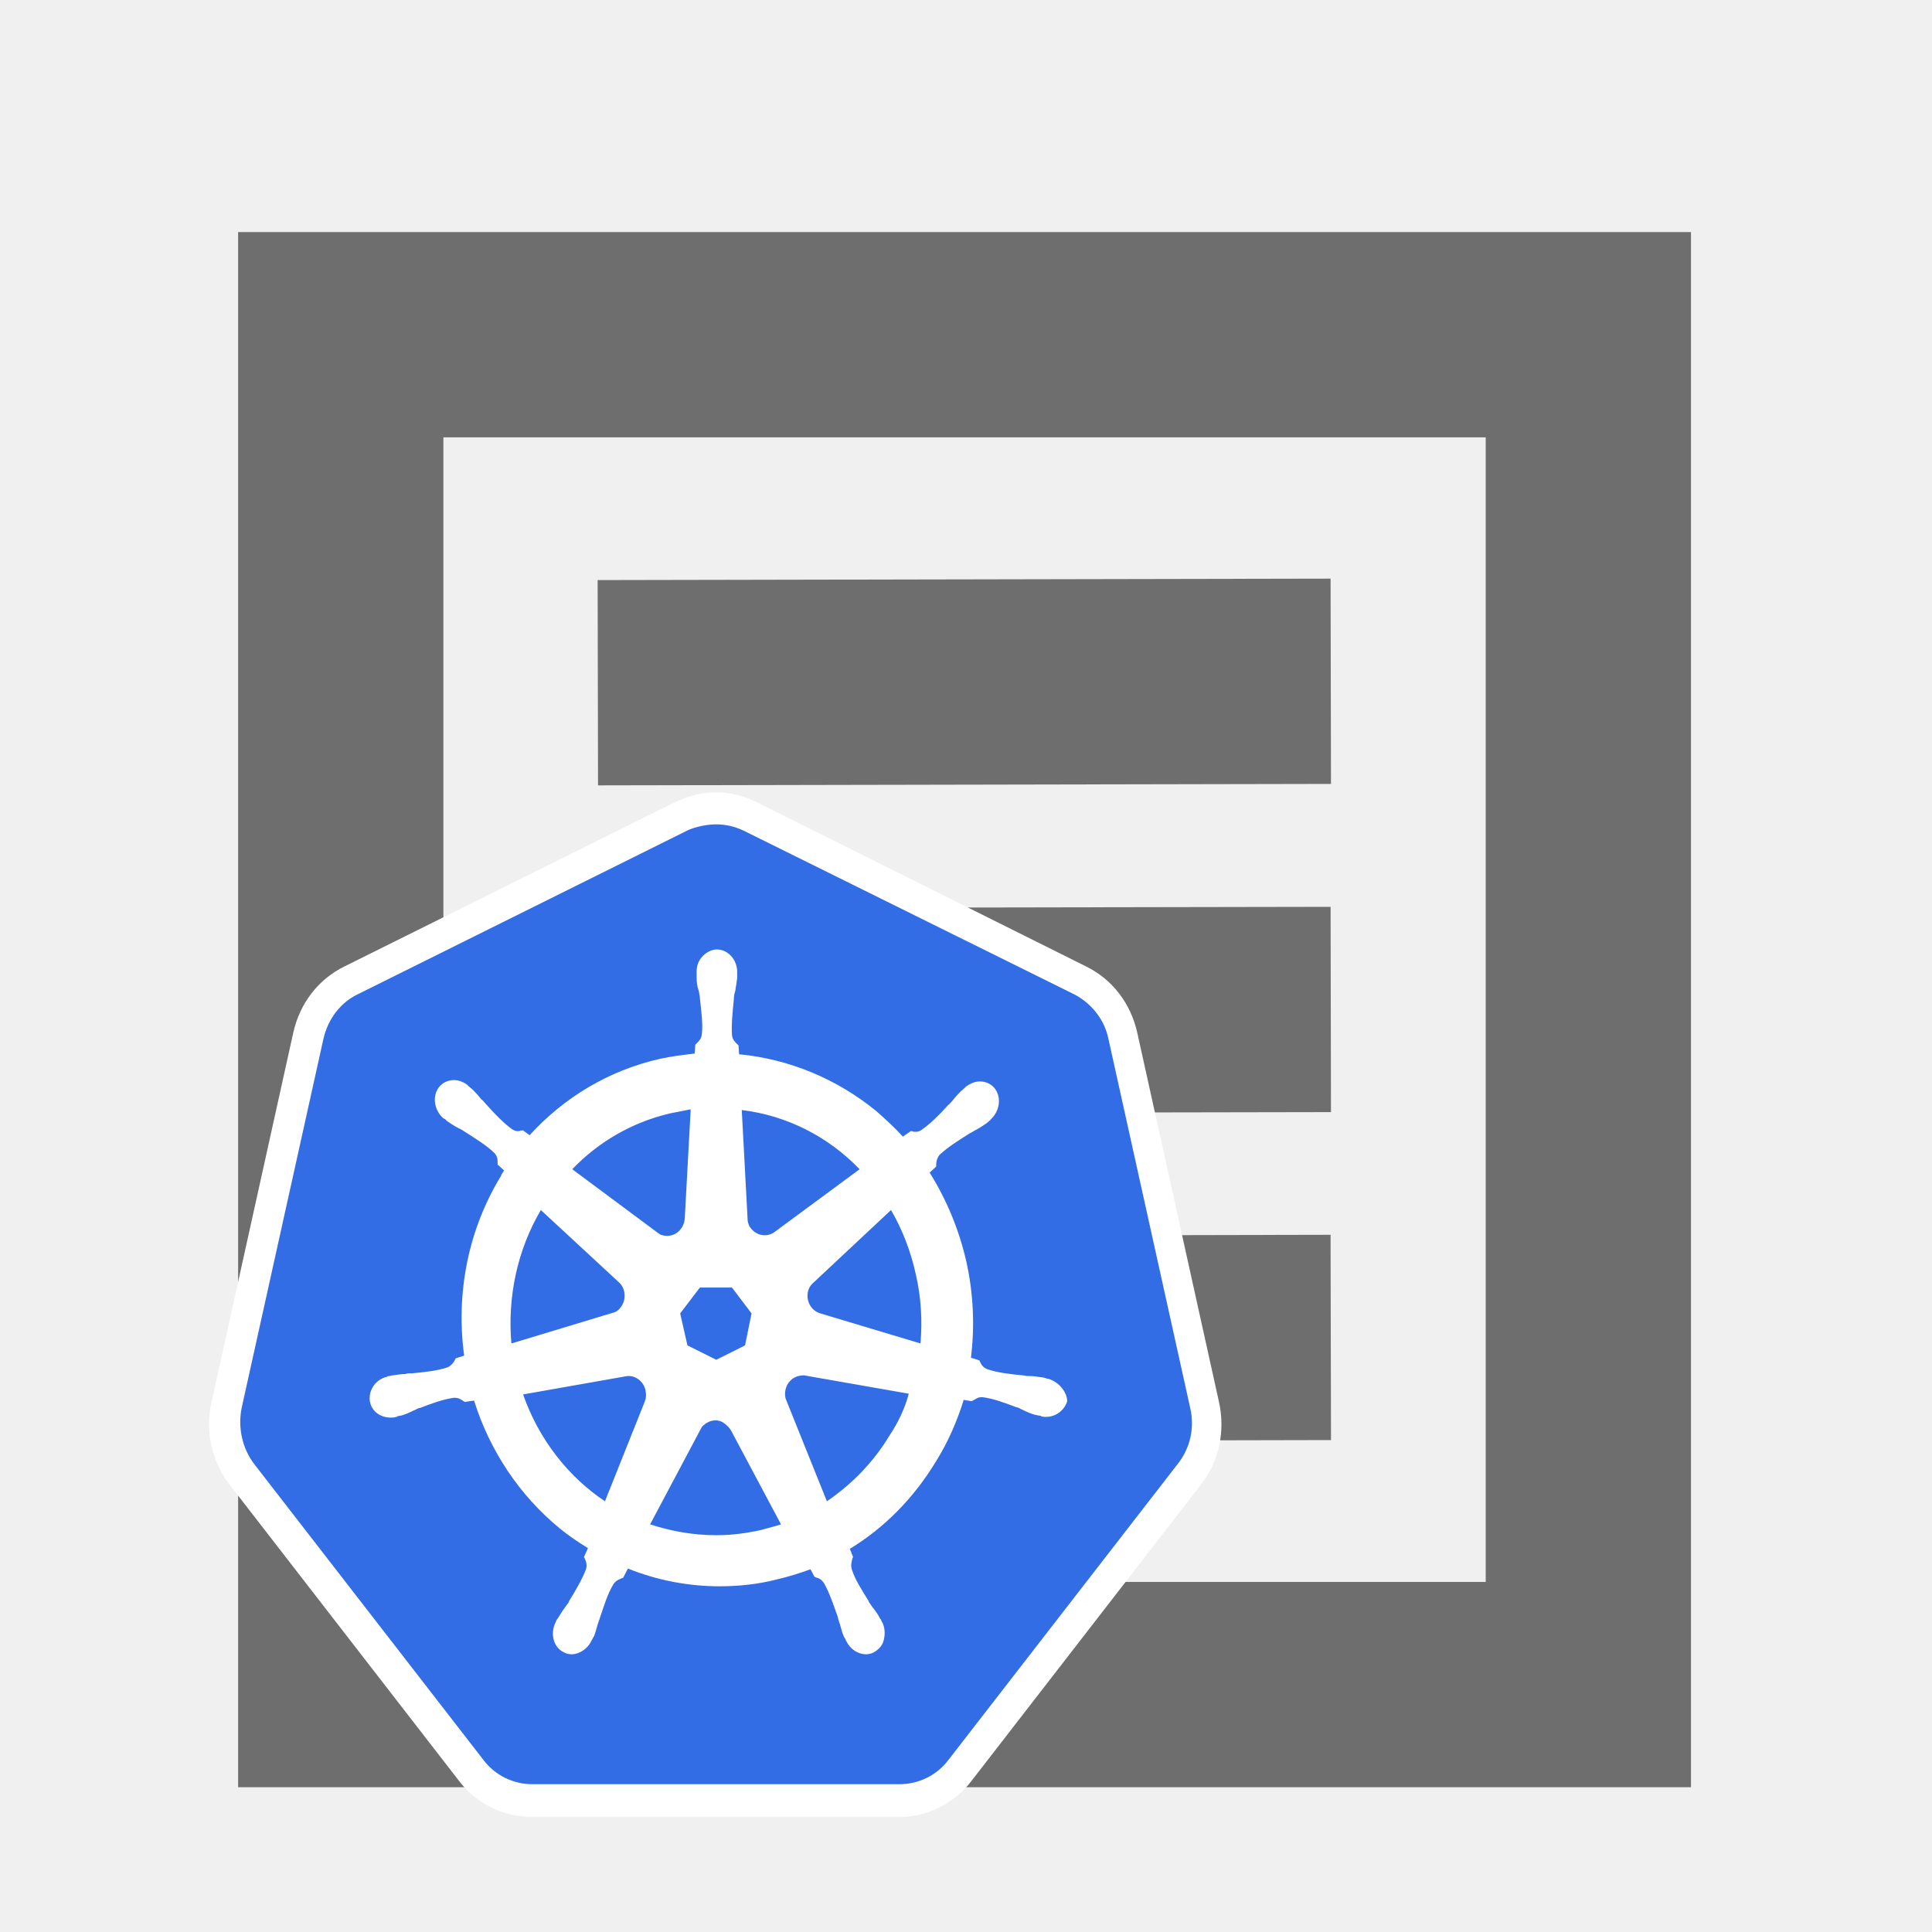
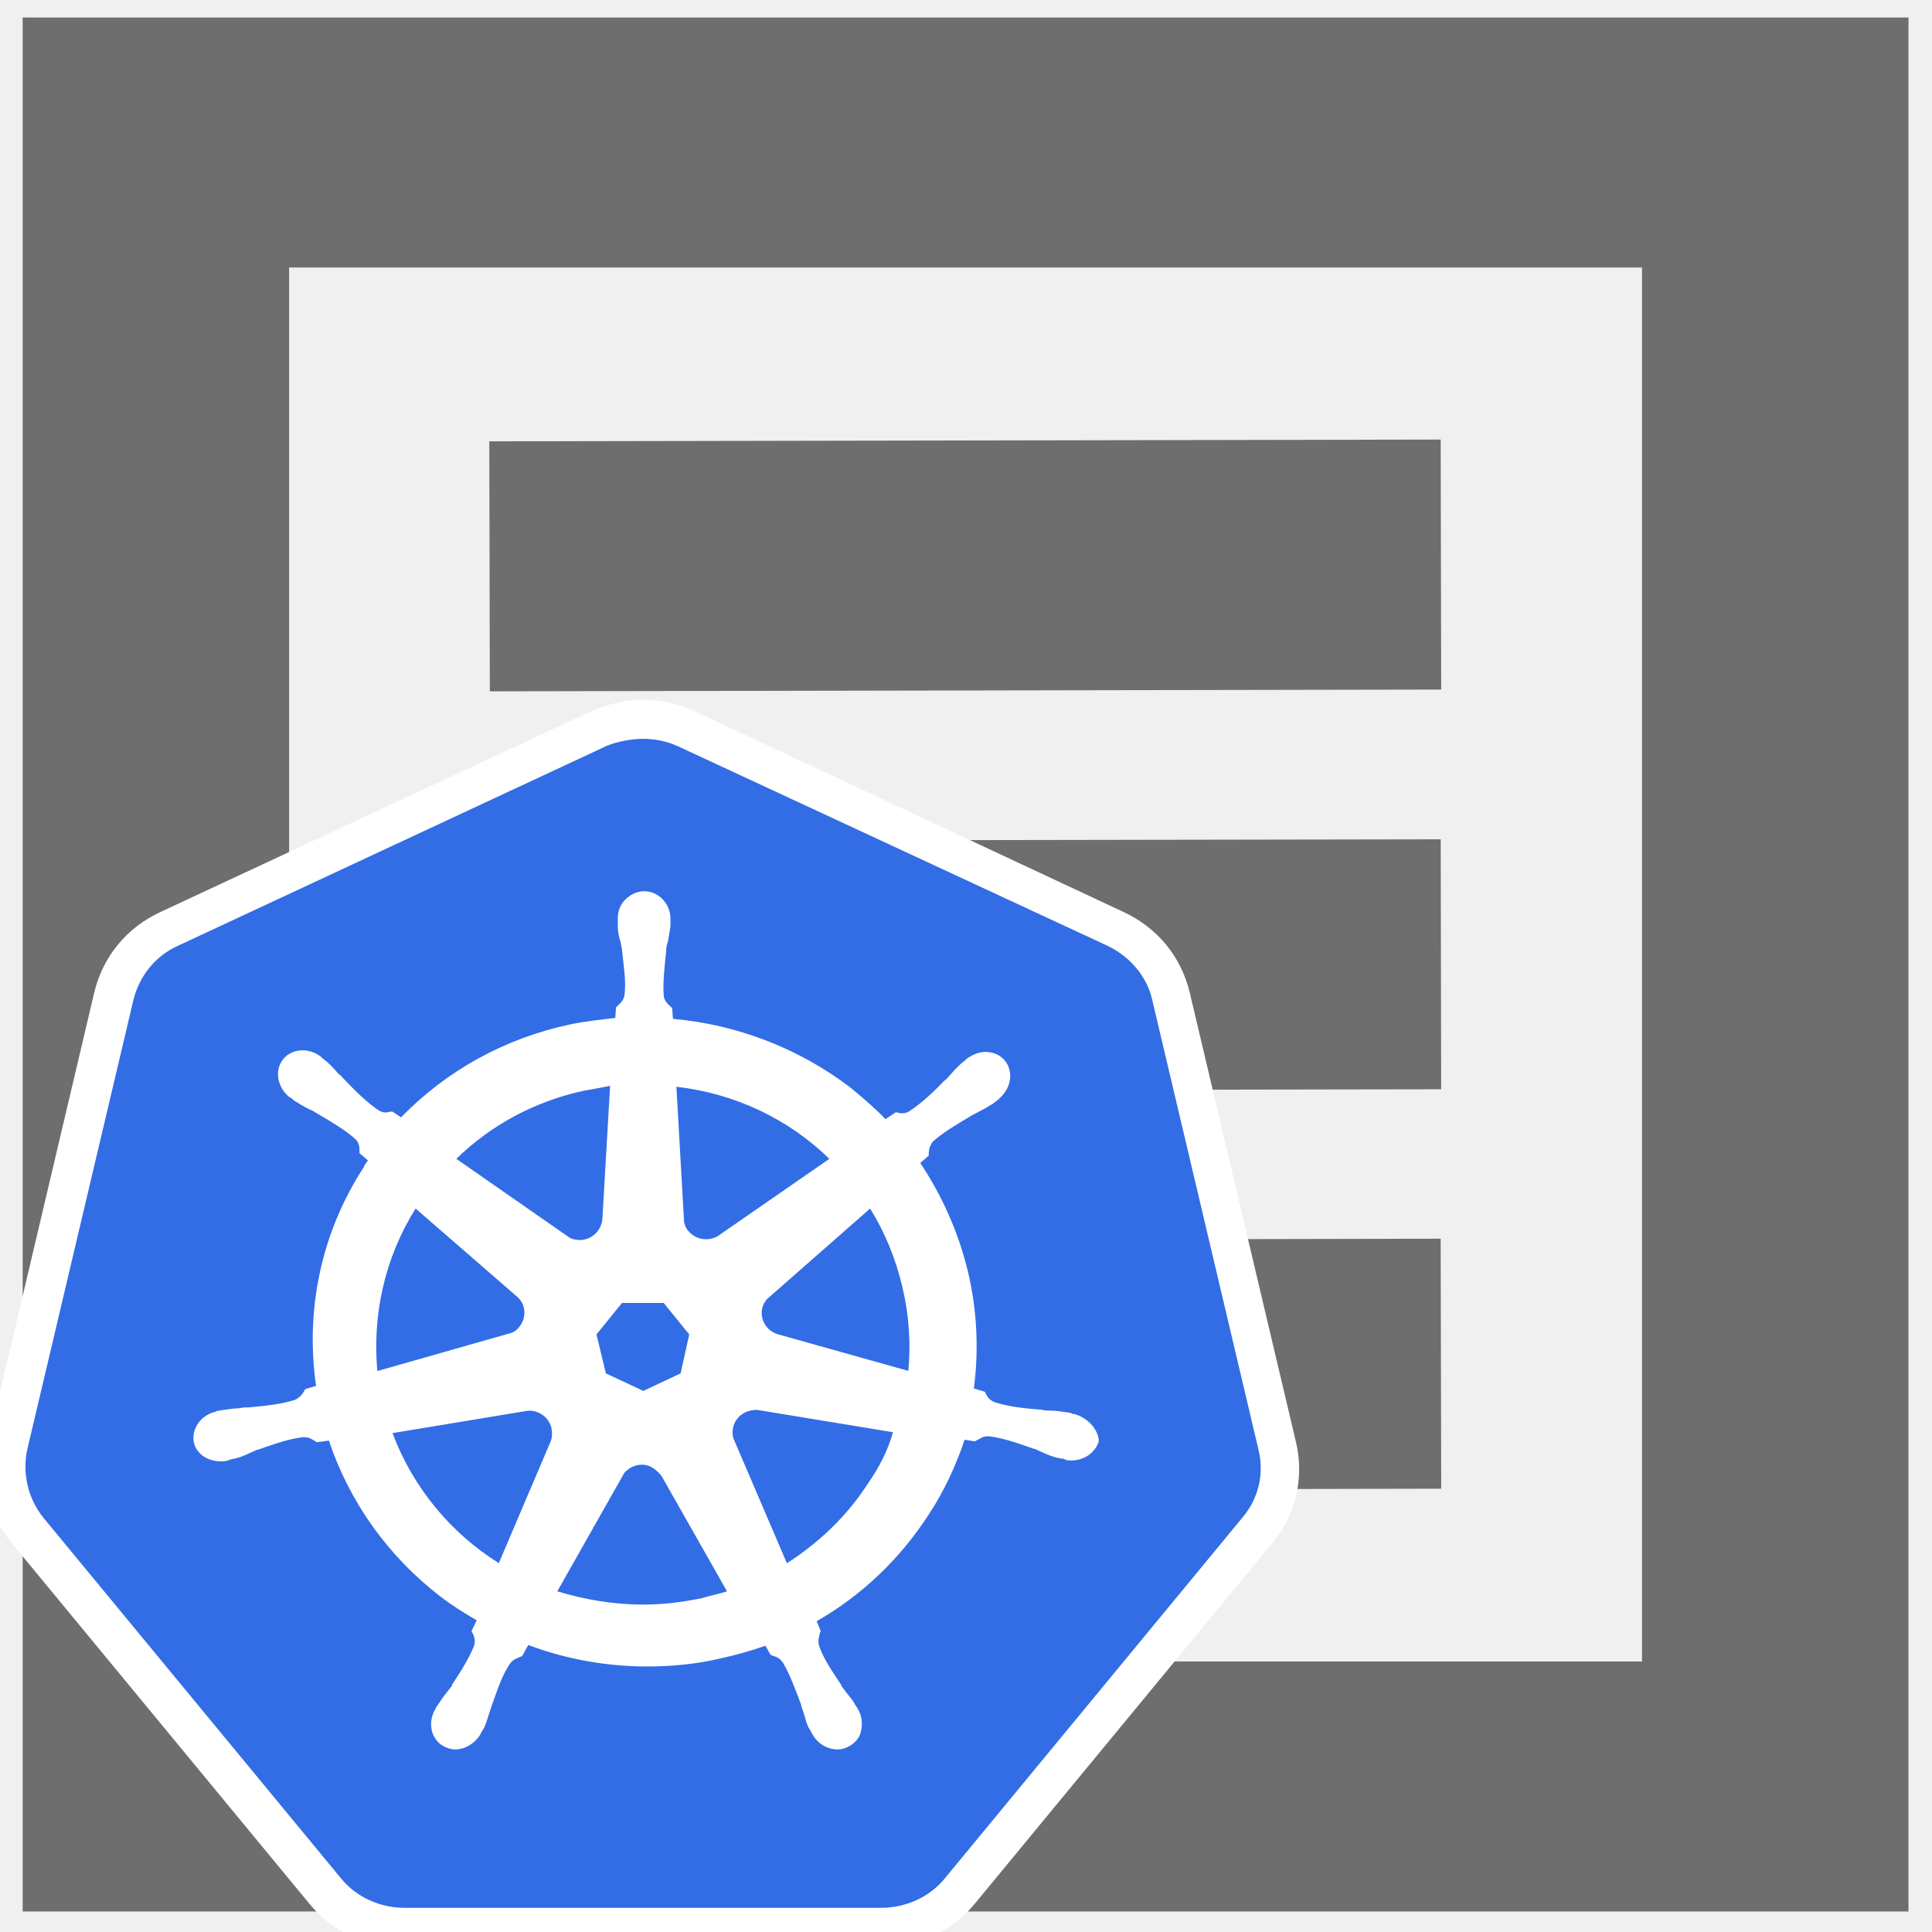
- <svg xmlns="http://www.w3.org/2000/svg" xmlns:ns1="http://vectornator.io" height="100%" stroke-miterlimit="10" style="fill-rule:nonzero;clip-rule:evenodd;stroke-linecap:round;stroke-linejoin:round;" version="1.1" viewBox="0 0 16 16" width="100%" xml:space="preserve">
-   <defs />
-   <g id="layer0" ns1:layerName="layer0">
-     <path d="M11.021 5.642L4.951 5.654L11.021 5.642Z" fill="none" opacity="1" stroke="#6e6e6e" stroke-linecap="butt" stroke-linejoin="miter" stroke-width="1.7" />
-     <path d="M11.021 8.36L4.951 8.371L11.021 8.36Z" fill="none" opacity="1" stroke="#6e6e6e" stroke-linecap="butt" stroke-linejoin="miter" stroke-width="1.7" />
-     <path d="M11.021 11.076L4.951 11.089L11.021 11.076Z" fill="none" opacity="1" stroke="#6e6e6e" stroke-linecap="butt" stroke-linejoin="miter" stroke-width="1.7" />
-     <path d="M2.822 2.772L13.154 2.772L13.154 13.951L2.822 13.951L2.822 2.772Z" fill="none" opacity="1" stroke="#6e6e6e" stroke-linecap="butt" stroke-linejoin="miter" stroke-width="1.7" />
-     <g opacity="1">
-       <path d="M4.405 8.939L5.91 8.94L7.442 8.94L4.405 8.939L4.405 8.939Z" fill="#adadad" fill-rule="nonzero" opacity="1" stroke="#adadad" stroke-linecap="round" stroke-linejoin="round" stroke-width="0.608" />
-       <path d="M4.329 10.95L5.909 10.95L7.518 10.95L4.329 10.95L4.329 10.95Z" fill="#adadad" fill-rule="nonzero" opacity="1" stroke="#adadad" stroke-linecap="round" stroke-linejoin="round" stroke-width="0.608" />
-       <path d="M4.329 12.96L5.563 12.96L5.909 12.96L7.518 12.96L4.329 12.96L4.329 12.96Z" fill="#adadad" fill-rule="nonzero" opacity="1" stroke="#adadad" stroke-linecap="round" stroke-linejoin="round" stroke-width="0.608" />
-       <path d="M4.408 14.912C4.213 14.912 4.029 14.822 3.904 14.658L2.006 12.207C1.882 12.044 1.833 11.835 1.882 11.633L2.559 8.573C2.603 8.37 2.733 8.207 2.912 8.117L5.655 6.753C5.742 6.708 5.839 6.686 5.937 6.686C6.035 6.686 6.132 6.708 6.219 6.753L8.962 8.111C9.141 8.201 9.271 8.365 9.315 8.568L9.992 11.627C10.036 11.83 9.992 12.038 9.868 12.202L7.97 14.652C7.845 14.81 7.661 14.906 7.466 14.906L4.408 14.912L4.408 14.912Z" fill="#326de6" fill-rule="nonzero" opacity="1" stroke="none" />
-       <path d="M5.932 6.827C6.008 6.827 6.083 6.844 6.154 6.877L8.897 8.235C9.038 8.308 9.147 8.444 9.179 8.601L9.857 11.661C9.895 11.824 9.857 11.993 9.754 12.123L7.856 14.573C7.759 14.703 7.607 14.776 7.45 14.776L4.408 14.776C4.251 14.776 4.099 14.703 4.002 14.573L2.104 12.123C2.006 11.993 1.969 11.824 2.001 11.661L2.679 8.601C2.717 8.438 2.82 8.303 2.961 8.235L5.704 6.872C5.774 6.844 5.856 6.827 5.932 6.827L5.932 6.827L5.932 6.827ZM5.932 6.562L5.932 6.562C5.818 6.562 5.704 6.59 5.595 6.641L2.852 8.004C2.635 8.111 2.484 8.308 2.429 8.551L1.752 11.61C1.697 11.852 1.752 12.1 1.903 12.297L3.801 14.748C3.947 14.94 4.17 15.047 4.403 15.047L7.444 15.047C7.677 15.047 7.9 14.94 8.046 14.748L9.944 12.297C10.095 12.106 10.149 11.852 10.095 11.61L9.418 8.551C9.363 8.308 9.212 8.111 8.995 8.004L6.262 6.641C6.159 6.59 6.045 6.562 5.932 6.562L5.932 6.562L5.932 6.562Z" fill="#ffffff" fill-rule="nonzero" opacity="1" stroke="none" />
-       <path d="M8.68 11.418L8.68 11.418L8.68 11.418C8.675 11.418 8.675 11.418 8.68 11.418L8.675 11.418C8.669 11.418 8.664 11.418 8.664 11.413C8.653 11.413 8.642 11.407 8.632 11.407C8.594 11.402 8.561 11.396 8.528 11.396C8.512 11.396 8.496 11.396 8.474 11.39L8.469 11.39C8.355 11.379 8.263 11.368 8.176 11.339C8.138 11.323 8.127 11.3 8.116 11.278C8.116 11.272 8.111 11.272 8.111 11.266L8.111 11.266L8.041 11.244C8.073 10.985 8.062 10.714 8.003 10.449C7.943 10.185 7.84 9.937 7.699 9.711L7.753 9.661L7.753 9.649C7.753 9.621 7.759 9.593 7.78 9.565C7.845 9.503 7.927 9.452 8.024 9.39L8.024 9.39C8.041 9.379 8.057 9.373 8.073 9.362C8.106 9.345 8.133 9.328 8.165 9.306C8.171 9.3 8.182 9.294 8.192 9.283C8.198 9.278 8.203 9.278 8.203 9.272L8.203 9.272C8.279 9.204 8.295 9.092 8.241 9.018C8.214 8.979 8.165 8.956 8.116 8.956C8.073 8.956 8.035 8.973 7.997 9.001L7.997 9.001L7.997 9.001C7.992 9.007 7.992 9.007 7.986 9.013C7.976 9.018 7.97 9.03 7.959 9.035C7.932 9.063 7.91 9.086 7.889 9.114C7.878 9.125 7.867 9.142 7.851 9.153L7.851 9.153C7.775 9.238 7.704 9.306 7.634 9.356C7.618 9.368 7.601 9.373 7.585 9.373C7.574 9.373 7.563 9.373 7.553 9.368L7.542 9.368L7.542 9.368L7.477 9.413C7.406 9.334 7.33 9.266 7.254 9.199C6.929 8.934 6.533 8.77 6.121 8.731L6.116 8.658C6.111 8.652 6.111 8.652 6.105 8.647C6.089 8.63 6.067 8.613 6.062 8.573C6.056 8.483 6.067 8.382 6.078 8.269L6.078 8.263C6.078 8.246 6.083 8.224 6.089 8.207C6.094 8.173 6.1 8.139 6.105 8.1L6.105 8.066L6.105 8.049L6.105 8.049L6.105 8.049C6.105 7.948 6.029 7.863 5.937 7.863C5.894 7.863 5.85 7.886 5.818 7.92C5.785 7.953 5.769 7.999 5.769 8.049L5.769 8.049L5.769 8.049L5.769 8.06L5.769 8.094C5.769 8.134 5.774 8.168 5.785 8.201C5.791 8.218 5.791 8.235 5.796 8.258L5.796 8.263C5.807 8.376 5.823 8.477 5.812 8.568C5.807 8.607 5.785 8.624 5.769 8.641C5.764 8.647 5.764 8.647 5.758 8.652L5.758 8.652L5.753 8.725C5.655 8.737 5.558 8.748 5.46 8.77C5.042 8.866 4.674 9.086 4.386 9.401L4.332 9.362L4.321 9.362C4.311 9.362 4.3 9.368 4.289 9.368C4.273 9.368 4.256 9.362 4.24 9.351C4.17 9.3 4.099 9.227 4.023 9.142L4.023 9.142C4.012 9.131 4.002 9.114 3.985 9.103C3.964 9.075 3.942 9.052 3.915 9.024C3.909 9.018 3.899 9.013 3.888 9.001C3.882 8.996 3.877 8.996 3.877 8.99L3.877 8.99C3.844 8.962 3.801 8.945 3.758 8.945C3.709 8.945 3.66 8.968 3.633 9.007C3.579 9.08 3.595 9.193 3.671 9.261L3.671 9.261L3.671 9.261C3.676 9.261 3.676 9.266 3.682 9.266C3.693 9.272 3.698 9.283 3.709 9.289C3.741 9.311 3.768 9.328 3.801 9.345C3.817 9.351 3.833 9.362 3.85 9.373L3.85 9.373C3.947 9.435 4.029 9.486 4.094 9.548C4.121 9.576 4.121 9.604 4.121 9.633L4.121 9.644L4.121 9.644L4.175 9.694C4.164 9.711 4.153 9.723 4.148 9.74C3.877 10.185 3.774 10.709 3.844 11.227L3.774 11.249C3.774 11.255 3.768 11.255 3.768 11.261C3.758 11.283 3.741 11.306 3.709 11.323C3.627 11.351 3.53 11.362 3.416 11.373L3.411 11.373C3.394 11.373 3.373 11.373 3.356 11.379C3.324 11.379 3.291 11.385 3.253 11.39C3.243 11.39 3.232 11.396 3.221 11.396C3.215 11.396 3.21 11.396 3.205 11.402L3.205 11.402L3.205 11.402C3.107 11.424 3.047 11.52 3.064 11.61C3.08 11.689 3.15 11.74 3.237 11.74C3.253 11.74 3.264 11.74 3.281 11.734L3.281 11.734L3.281 11.734C3.286 11.734 3.291 11.734 3.291 11.728C3.302 11.728 3.313 11.723 3.324 11.723C3.362 11.711 3.389 11.7 3.421 11.683C3.438 11.678 3.454 11.666 3.47 11.661L3.476 11.661C3.579 11.621 3.671 11.588 3.758 11.576L3.768 11.576C3.801 11.576 3.823 11.593 3.839 11.604C3.844 11.604 3.844 11.61 3.85 11.61L3.85 11.61L3.926 11.599C4.056 12.016 4.305 12.387 4.636 12.658C4.712 12.72 4.788 12.771 4.869 12.821L4.836 12.895C4.836 12.9 4.842 12.9 4.842 12.906C4.853 12.928 4.864 12.957 4.853 12.996C4.82 13.081 4.771 13.165 4.712 13.261L4.712 13.266C4.701 13.283 4.69 13.295 4.679 13.312C4.658 13.34 4.641 13.368 4.62 13.402C4.614 13.407 4.609 13.418 4.603 13.43C4.603 13.435 4.598 13.441 4.598 13.441L4.598 13.441L4.598 13.441C4.555 13.537 4.587 13.644 4.668 13.683C4.69 13.695 4.712 13.7 4.733 13.7C4.799 13.7 4.864 13.655 4.896 13.593L4.896 13.593L4.896 13.593C4.896 13.588 4.902 13.582 4.902 13.582C4.907 13.571 4.912 13.559 4.918 13.554C4.934 13.514 4.939 13.486 4.95 13.452C4.956 13.435 4.961 13.418 4.967 13.402L4.967 13.402C5.005 13.289 5.032 13.199 5.08 13.12C5.102 13.086 5.129 13.081 5.151 13.069C5.156 13.069 5.156 13.069 5.162 13.064L5.162 13.064L5.2 12.99C5.438 13.086 5.698 13.137 5.959 13.137C6.116 13.137 6.279 13.12 6.43 13.081C6.528 13.058 6.62 13.03 6.712 12.996L6.745 13.058C6.75 13.058 6.75 13.058 6.756 13.064C6.783 13.069 6.804 13.081 6.826 13.114C6.87 13.193 6.902 13.289 6.94 13.396L6.94 13.402C6.945 13.418 6.951 13.435 6.956 13.452C6.967 13.486 6.973 13.52 6.989 13.554C6.994 13.565 7 13.571 7.005 13.582C7.005 13.588 7.01 13.593 7.01 13.593L7.01 13.593L7.01 13.593C7.043 13.661 7.108 13.7 7.173 13.7C7.195 13.7 7.216 13.695 7.238 13.683C7.276 13.661 7.309 13.627 7.319 13.582C7.33 13.537 7.33 13.486 7.309 13.441L7.309 13.441L7.309 13.441C7.309 13.435 7.303 13.435 7.303 13.43C7.298 13.418 7.292 13.407 7.287 13.402C7.271 13.368 7.249 13.34 7.227 13.312C7.216 13.295 7.206 13.283 7.195 13.266L7.195 13.261C7.135 13.165 7.081 13.081 7.054 12.996C7.043 12.957 7.054 12.934 7.059 12.906C7.059 12.9 7.065 12.9 7.065 12.895L7.065 12.895L7.038 12.827C7.325 12.652 7.569 12.405 7.753 12.1C7.851 11.943 7.927 11.768 7.981 11.593L8.046 11.604C8.051 11.604 8.051 11.599 8.057 11.599C8.079 11.588 8.095 11.571 8.127 11.571L8.138 11.571C8.225 11.582 8.317 11.616 8.42 11.655L8.425 11.655C8.442 11.661 8.458 11.672 8.474 11.678C8.507 11.694 8.534 11.706 8.572 11.717C8.583 11.717 8.594 11.723 8.604 11.723C8.61 11.723 8.615 11.723 8.621 11.728L8.621 11.728C8.637 11.734 8.648 11.734 8.664 11.734C8.745 11.734 8.816 11.678 8.838 11.604C8.838 11.537 8.778 11.447 8.68 11.418L8.68 11.418L8.68 11.418ZM6.17 11.142L5.932 11.261L5.693 11.142L5.633 10.877L5.796 10.663L6.062 10.663L6.224 10.877L6.17 11.142L6.17 11.142ZM7.585 10.556C7.629 10.748 7.639 10.94 7.623 11.126L6.794 10.877C6.718 10.855 6.674 10.776 6.691 10.697C6.696 10.675 6.707 10.652 6.723 10.635L7.379 10.021C7.471 10.179 7.542 10.359 7.585 10.556L7.585 10.556L7.585 10.556ZM7.119 9.683L6.409 10.207C6.349 10.246 6.268 10.235 6.219 10.173C6.203 10.156 6.197 10.134 6.192 10.111L6.143 9.193C6.517 9.238 6.859 9.413 7.119 9.683L7.119 9.683L7.119 9.683ZM5.547 9.221C5.606 9.21 5.661 9.199 5.72 9.187L5.671 10.089C5.666 10.168 5.606 10.235 5.525 10.235C5.503 10.235 5.476 10.23 5.46 10.219L4.739 9.683C4.961 9.452 5.238 9.294 5.547 9.221L5.547 9.221L5.547 9.221ZM4.479 10.021L5.124 10.618C5.183 10.669 5.189 10.765 5.14 10.827C5.124 10.85 5.102 10.866 5.075 10.872L4.235 11.126C4.202 10.742 4.283 10.354 4.479 10.021L4.479 10.021L4.479 10.021ZM4.332 11.548L5.194 11.396C5.265 11.39 5.33 11.441 5.346 11.514C5.352 11.548 5.352 11.576 5.341 11.604L5.341 11.604L5.01 12.433C4.706 12.23 4.462 11.92 4.332 11.548L4.332 11.548L4.332 11.548ZM6.311 12.669C6.186 12.697 6.062 12.714 5.932 12.714C5.742 12.714 5.558 12.681 5.384 12.624L5.812 11.818C5.856 11.768 5.926 11.745 5.986 11.779C6.013 11.796 6.035 11.818 6.051 11.841L6.051 11.841L6.468 12.624C6.42 12.641 6.365 12.652 6.311 12.669L6.311 12.669L6.311 12.669ZM7.368 11.886C7.233 12.111 7.054 12.292 6.848 12.433L6.506 11.582C6.49 11.514 6.517 11.441 6.582 11.407C6.604 11.396 6.631 11.39 6.658 11.39L7.526 11.542C7.493 11.666 7.439 11.779 7.368 11.886L7.368 11.886L7.368 11.886Z" fill="#ffffff" fill-rule="nonzero" opacity="1" stroke="none" />
+ <svg xmlns="http://www.w3.org/2000/svg" xmlns:ns1="http://vectornator.io" height="100%" stroke-miterlimit="10" style="fill-rule:nonzero;clip-rule:evenodd;stroke-linecap:round;stroke-linejoin:round;zoom: 1;" version="1.1" viewBox="0 0 13 13" width="100%" xml:space="preserve" id="svg10">
+   <defs id="defs1" />
+   <g id="layer0" ns1:layerName="layer0" transform="matrix(1.054626,0,0,0.9895301,-1.927246,-1.784049)">
+     <path d="M 11.021,5.642 4.951,5.654 Z" fill="none" opacity="1" stroke="#6e6e6e" stroke-linecap="butt" stroke-linejoin="miter" stroke-width="1.7" id="path1" />
+     <path d="M 11.021,8.36 4.951,8.371 Z" fill="none" opacity="1" stroke="#6e6e6e" stroke-linecap="butt" stroke-linejoin="miter" stroke-width="1.7" id="path2" />
+     <path d="M 11.021,11.076 4.951,11.089 Z" fill="none" opacity="1" stroke="#6e6e6e" stroke-linecap="butt" stroke-linejoin="miter" stroke-width="1.7" id="path3" />
+     <path d="M 2.822,2.772 H 13.154 V 13.951 H 2.822 Z" fill="none" opacity="1" stroke="#6e6e6e" stroke-linecap="butt" stroke-linejoin="miter" stroke-width="1.7" id="path4" />
+     <g opacity="1" id="g10">
+       <path d="m 4.405,8.939 1.505,2e-4 h 1.532 z" fill="#adadad" fill-rule="nonzero" opacity="1" stroke="#adadad" stroke-linecap="round" stroke-linejoin="round" stroke-width="0.608" id="path5" />
+       <path d="m 4.329,10.95 1.58,2e-4 H 7.518 Z" fill="#adadad" fill-rule="nonzero" opacity="1" stroke="#adadad" stroke-linecap="round" stroke-linejoin="round" stroke-width="0.608" id="path6" />
+       <path d="m 4.329,12.96 h 1.234 l 0.346,2e-4 H 7.518 Z" fill="#adadad" fill-rule="nonzero" opacity="1" stroke="#adadad" stroke-linecap="round" stroke-linejoin="round" stroke-width="0.608" id="path7" />
+       <path d="m 4.408,14.912 c -0.195,0 -0.379,-0.09 -0.504,-0.254 L 2.006,12.207 C 1.882,12.044 1.833,11.835 1.882,11.633 L 2.559,8.573 C 2.603,8.37 2.733,8.207 2.912,8.117 L 5.655,6.753 c 0.087,-0.045 0.184,-0.068 0.282,-0.068 0.098,0 0.195,0.022 0.282,0.068 l 2.743,1.358 C 9.141,8.201 9.271,8.365 9.315,8.568 L 9.992,11.627 c 0.043,0.203 0,0.411 -0.125,0.575 L 7.97,14.652 C 7.845,14.81 7.661,14.906 7.466,14.906 Z" fill="#326de6" fill-rule="nonzero" opacity="1" stroke="none" id="path8" />
+       <path d="m 5.932,6.827 c 0.076,0 0.152,0.017 0.222,0.051 l 2.743,1.358 c 0.141,0.073 0.249,0.208 0.282,0.366 l 0.678,3.059 c 0.038,0.163 0,0.333 -0.103,0.462 l -1.897,2.451 C 7.759,14.703 7.607,14.776 7.45,14.776 H 4.408 c -0.157,0 -0.309,-0.073 -0.407,-0.203 L 2.104,12.123 C 2.006,11.993 1.969,11.824 2.001,11.661 L 2.679,8.601 C 2.717,8.438 2.82,8.303 2.961,8.235 L 5.704,6.872 C 5.774,6.844 5.856,6.827 5.932,6.827 Z m 0,-0.265 v 0 c -0.114,0 -0.228,0.028 -0.336,0.079 L 2.852,8.004 C 2.635,8.111 2.484,8.308 2.429,8.551 L 1.752,11.61 c -0.054,0.242 0,0.49 0.152,0.688 l 1.898,2.451 c 0.146,0.191 0.369,0.298 0.602,0.298 H 7.444 c 0.233,0 0.455,-0.107 0.602,-0.298 L 9.944,12.297 c 0.152,-0.192 0.206,-0.445 0.152,-0.688 L 9.418,8.551 C 9.363,8.308 9.212,8.111 8.995,8.004 L 6.262,6.641 C 6.159,6.59 6.045,6.562 5.932,6.562 Z" fill="#ffffff" fill-rule="nonzero" opacity="1" stroke="none" id="path9" />
+       <path d="m 8.68,11.418 v 0 0 c -0.005,0 -0.005,0 0,0 H 8.675 c -0.005,0 -0.011,0 -0.011,-0.006 -0.011,0 -0.022,-0.006 -0.033,-0.006 -0.038,-0.006 -0.07,-0.011 -0.103,-0.011 -0.016,0 -0.033,0 -0.054,-0.006 H 8.469 C 8.355,11.379 8.263,11.368 8.176,11.339 8.138,11.323 8.127,11.3 8.116,11.278 c 0,-0.006 -0.005,-0.006 -0.005,-0.011 v 0 L 8.041,11.244 C 8.073,10.985 8.062,10.714 8.003,10.449 7.943,10.185 7.84,9.937 7.699,9.711 L 7.753,9.661 V 9.649 C 7.753,9.621 7.759,9.593 7.78,9.565 7.845,9.503 7.927,9.452 8.024,9.39 v 0 C 8.041,9.379 8.057,9.373 8.073,9.362 8.106,9.345 8.133,9.328 8.165,9.306 8.171,9.3 8.182,9.294 8.192,9.283 8.198,9.278 8.203,9.278 8.203,9.272 v 0 C 8.279,9.204 8.295,9.092 8.241,9.018 8.214,8.979 8.165,8.956 8.116,8.956 c -0.043,0 -0.081,0.017 -0.119,0.045 v 0 0 C 7.992,9.007 7.992,9.007 7.986,9.013 7.976,9.018 7.97,9.03 7.959,9.035 7.932,9.063 7.91,9.086 7.889,9.114 7.878,9.125 7.867,9.142 7.851,9.153 v 0 C 7.775,9.238 7.704,9.306 7.634,9.356 7.618,9.368 7.601,9.373 7.585,9.373 c -0.011,0 -0.022,0 -0.033,-0.006 H 7.542 v 0 L 7.477,9.413 C 7.406,9.334 7.33,9.266 7.254,9.199 6.929,8.934 6.533,8.77 6.121,8.731 L 6.116,8.658 C 6.111,8.652 6.111,8.652 6.105,8.647 6.089,8.63 6.067,8.613 6.062,8.573 6.056,8.483 6.067,8.382 6.078,8.269 V 8.263 C 6.078,8.246 6.083,8.224 6.089,8.207 6.094,8.173 6.1,8.139 6.105,8.1 v -0.034 -0.017 0 0 c 0,-0.101 -0.076,-0.186 -0.168,-0.186 -0.043,0 -0.087,0.022 -0.119,0.056 C 5.785,7.953 5.769,7.999 5.769,8.049 v 0 0 0.011 0.034 c 0,0.039 0.005,0.073 0.016,0.107 0.005,0.017 0.005,0.034 0.011,0.056 V 8.263 C 5.807,8.376 5.823,8.477 5.812,8.568 5.807,8.607 5.785,8.624 5.769,8.641 5.764,8.647 5.764,8.647 5.758,8.652 v 0 L 5.753,8.725 C 5.655,8.737 5.558,8.748 5.46,8.77 5.042,8.866 4.674,9.086 4.386,9.401 L 4.332,9.362 H 4.321 c -0.011,0 -0.022,0.006 -0.033,0.006 C 4.273,9.368 4.256,9.362 4.24,9.351 4.17,9.3 4.099,9.227 4.023,9.142 v 0 C 4.012,9.131 4.002,9.114 3.985,9.103 3.964,9.075 3.942,9.052 3.915,9.024 3.909,9.018 3.899,9.013 3.888,9.001 3.882,8.996 3.877,8.996 3.877,8.99 v 0 C 3.844,8.962 3.801,8.945 3.758,8.945 3.709,8.945 3.66,8.968 3.633,9.007 3.579,9.08 3.595,9.193 3.671,9.261 v 0 0 c 0.005,0 0.005,0.006 0.011,0.006 0.011,0.006 0.016,0.017 0.027,0.023 0.033,0.022 0.06,0.039 0.092,0.056 0.016,0.006 0.033,0.017 0.049,0.028 v 0 C 3.947,9.435 4.029,9.486 4.094,9.548 4.121,9.576 4.121,9.604 4.121,9.633 v 0.011 0 L 4.175,9.694 C 4.164,9.711 4.153,9.723 4.148,9.74 3.877,10.185 3.774,10.709 3.844,11.227 l -0.07,0.022 c 0,0.006 -0.005,0.006 -0.005,0.011 -0.011,0.022 -0.027,0.045 -0.06,0.062 -0.081,0.028 -0.179,0.04 -0.293,0.051 H 3.411 c -0.016,0 -0.038,0 -0.054,0.006 -0.033,0 -0.065,0.006 -0.103,0.011 -0.011,0 -0.022,0.006 -0.033,0.006 -0.005,0 -0.011,0 -0.016,0.006 v 0 0 c -0.098,0.023 -0.157,0.118 -0.141,0.208 0.016,0.079 0.087,0.13 0.173,0.13 0.016,0 0.027,0 0.043,-0.006 v 0 0 c 0.005,0 0.011,0 0.011,-0.006 0.011,0 0.022,-0.006 0.033,-0.006 0.038,-0.011 0.065,-0.022 0.098,-0.039 0.016,-0.006 0.033,-0.017 0.049,-0.023 h 0.005 c 0.103,-0.039 0.195,-0.073 0.282,-0.084 h 0.011 c 0.033,0 0.054,0.017 0.07,0.028 0.005,0 0.005,0.006 0.011,0.006 v 0 l 0.076,-0.011 c 0.13,0.417 0.38,0.789 0.71,1.059 0.076,0.062 0.152,0.113 0.233,0.163 l -0.033,0.073 c 0,0.006 0.005,0.006 0.005,0.011 0.011,0.023 0.022,0.051 0.011,0.09 -0.033,0.085 -0.081,0.169 -0.141,0.265 v 0.006 c -0.011,0.017 -0.022,0.028 -0.033,0.045 -0.022,0.028 -0.038,0.056 -0.06,0.09 -0.005,0.006 -0.011,0.017 -0.016,0.028 0,0.006 -0.005,0.011 -0.005,0.011 v 0 0 c -0.043,0.096 -0.011,0.203 0.07,0.242 0.022,0.011 0.043,0.017 0.065,0.017 0.065,0 0.13,-0.045 0.163,-0.107 v 0 0 c 0,-0.006 0.005,-0.011 0.005,-0.011 0.005,-0.011 0.011,-0.022 0.016,-0.028 0.016,-0.039 0.022,-0.068 0.033,-0.101 0.005,-0.017 0.011,-0.034 0.016,-0.051 v 0 c 0.038,-0.113 0.065,-0.203 0.114,-0.282 0.022,-0.034 0.049,-0.039 0.07,-0.051 0.005,0 0.005,0 0.011,-0.006 v 0 l 0.038,-0.073 c 0.239,0.096 0.499,0.146 0.759,0.146 0.157,0 0.32,-0.017 0.472,-0.056 0.098,-0.023 0.19,-0.051 0.282,-0.085 l 0.033,0.062 c 0.005,0 0.005,0 0.011,0.006 0.027,0.006 0.049,0.017 0.07,0.051 0.043,0.079 0.076,0.175 0.114,0.282 v 0.006 c 0.005,0.017 0.011,0.034 0.016,0.051 0.011,0.034 0.016,0.068 0.033,0.101 0.005,0.011 0.011,0.017 0.016,0.028 0,0.006 0.005,0.011 0.005,0.011 v 0 0 c 0.033,0.068 0.098,0.107 0.163,0.107 0.022,0 0.043,-0.006 0.065,-0.017 C 7.276,13.661 7.309,13.627 7.319,13.582 7.33,13.537 7.33,13.486 7.309,13.441 v 0 0 c 0,-0.006 -0.005,-0.006 -0.005,-0.011 C 7.298,13.418 7.292,13.407 7.287,13.402 7.271,13.368 7.249,13.34 7.227,13.312 7.216,13.295 7.206,13.283 7.195,13.266 V 13.261 C 7.135,13.165 7.081,13.081 7.054,12.996 c -0.011,-0.04 0,-0.062 0.005,-0.09 0,-0.006 0.005,-0.006 0.005,-0.011 v 0 L 7.038,12.827 c 0.287,-0.175 0.531,-0.422 0.716,-0.727 0.098,-0.158 0.173,-0.333 0.228,-0.507 l 0.065,0.011 c 0.005,0 0.005,-0.006 0.011,-0.006 0.022,-0.011 0.038,-0.028 0.07,-0.028 h 0.011 c 0.087,0.011 0.179,0.045 0.282,0.084 h 0.005 c 0.016,0.006 0.033,0.017 0.049,0.023 0.033,0.017 0.06,0.028 0.098,0.039 0.011,0 0.022,0.006 0.033,0.006 0.005,0 0.011,0 0.016,0.006 v 0 c 0.016,0.006 0.027,0.006 0.043,0.006 0.081,0 0.152,-0.056 0.173,-0.13 0,-0.068 -0.06,-0.158 -0.157,-0.186 z M 6.17,11.142 5.932,11.261 5.693,11.142 5.633,10.877 5.796,10.663 h 0.266 l 0.163,0.214 z m 1.415,-0.586 c 0.043,0.192 0.054,0.383 0.038,0.569 L 6.794,10.877 C 6.718,10.855 6.674,10.776 6.691,10.697 6.696,10.675 6.707,10.652 6.723,10.635 l 0.656,-0.614 c 0.092,0.158 0.163,0.338 0.206,0.535 z M 7.119,9.683 6.409,10.207 C 6.349,10.246 6.268,10.235 6.219,10.173 6.203,10.156 6.197,10.134 6.192,10.111 L 6.143,9.193 C 6.517,9.238 6.859,9.413 7.119,9.683 Z M 5.547,9.221 C 5.606,9.21 5.661,9.199 5.72,9.187 L 5.671,10.089 c -0.005,0.079 -0.065,0.146 -0.146,0.146 -0.022,0 -0.049,-0.006 -0.065,-0.017 L 4.739,9.683 C 4.961,9.452 5.238,9.294 5.547,9.221 Z m -1.068,0.8 0.645,0.597 c 0.06,0.051 0.065,0.147 0.016,0.208 -0.016,0.023 -0.038,0.04 -0.065,0.045 L 4.235,11.126 C 4.202,10.742 4.283,10.354 4.479,10.021 Z M 4.332,11.548 5.194,11.396 c 0.07,-0.006 0.136,0.045 0.152,0.118 0.005,0.034 0.005,0.062 -0.005,0.09 v 0 l -0.331,0.828 C 4.706,12.23 4.462,11.92 4.332,11.548 Z m 1.979,1.121 c -0.125,0.028 -0.249,0.045 -0.38,0.045 -0.19,0 -0.374,-0.034 -0.548,-0.09 l 0.428,-0.806 c 0.043,-0.051 0.114,-0.073 0.173,-0.039 0.027,0.017 0.049,0.039 0.065,0.062 v 0 l 0.417,0.783 c -0.049,0.017 -0.103,0.028 -0.157,0.045 z M 7.368,11.886 C 7.233,12.111 7.054,12.292 6.848,12.433 L 6.506,11.582 c -0.016,-0.068 0.011,-0.141 0.076,-0.175 0.022,-0.011 0.049,-0.017 0.076,-0.017 l 0.867,0.152 c -0.033,0.124 -0.087,0.237 -0.157,0.344 z" fill="#ffffff" fill-rule="nonzero" opacity="1" stroke="none" id="path10" />
    </g>
  </g>
  <g id="Layer-1" ns1:layerName="Layer 1" />
</svg>
